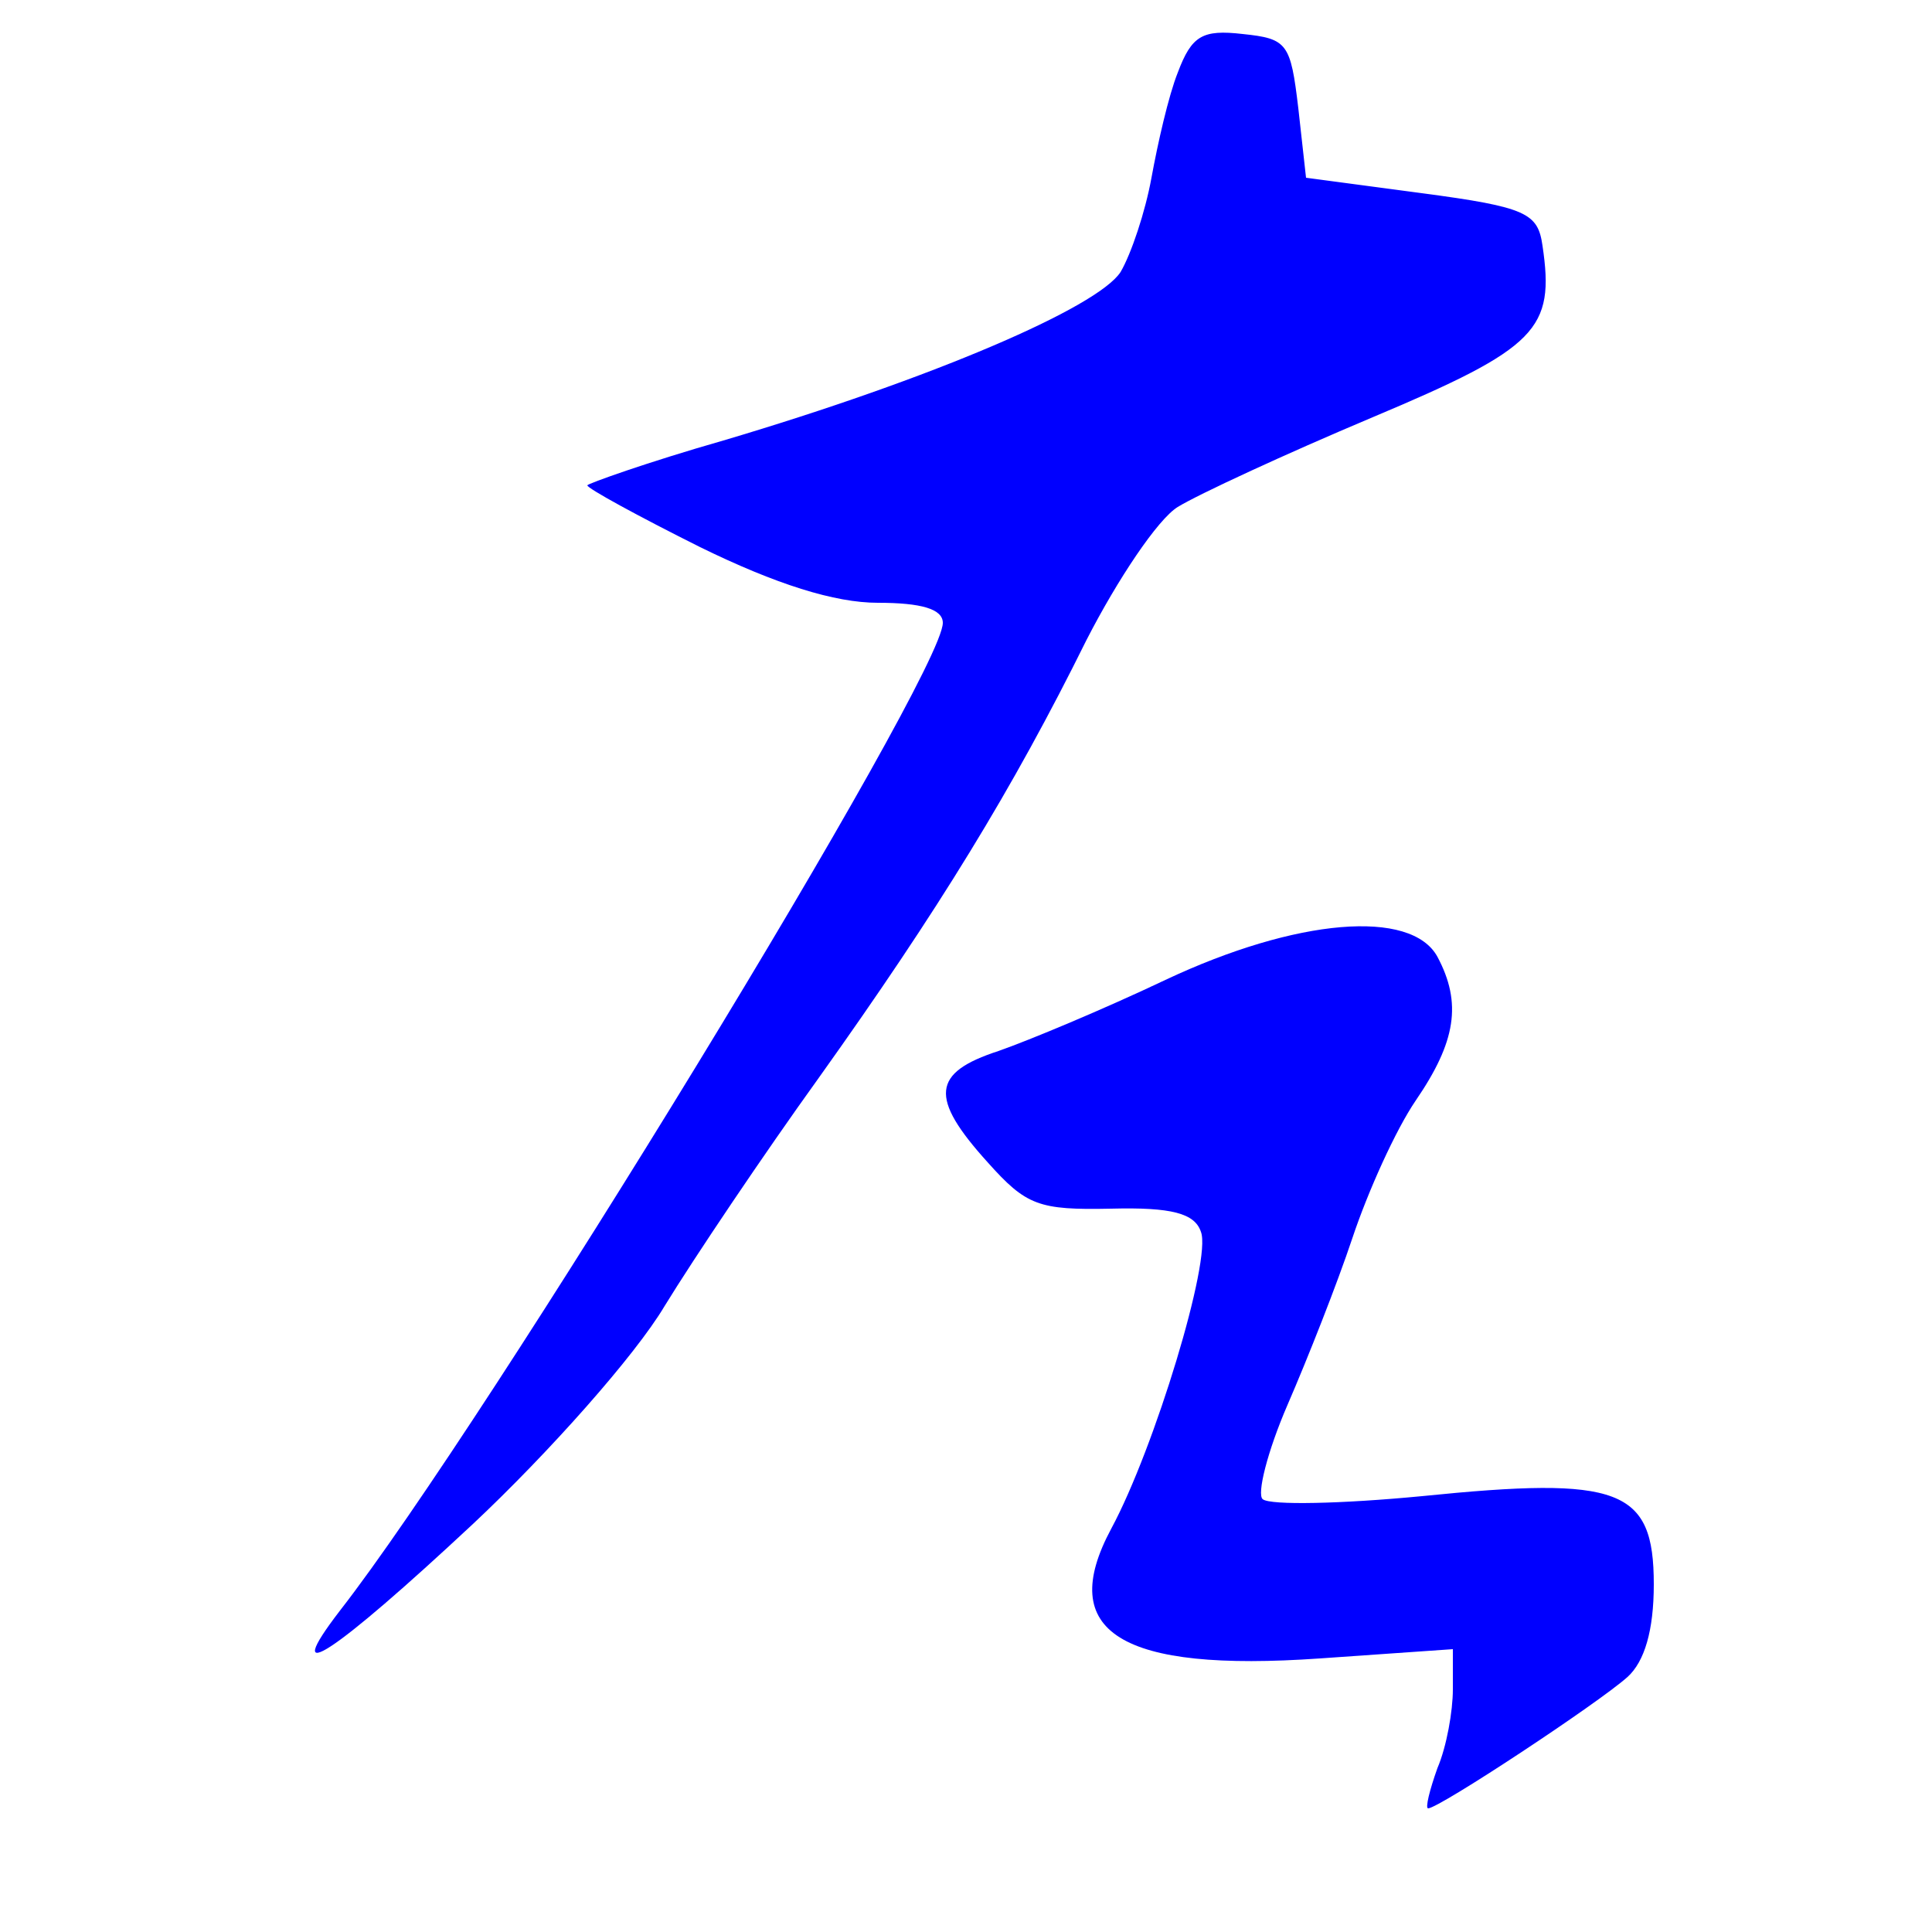
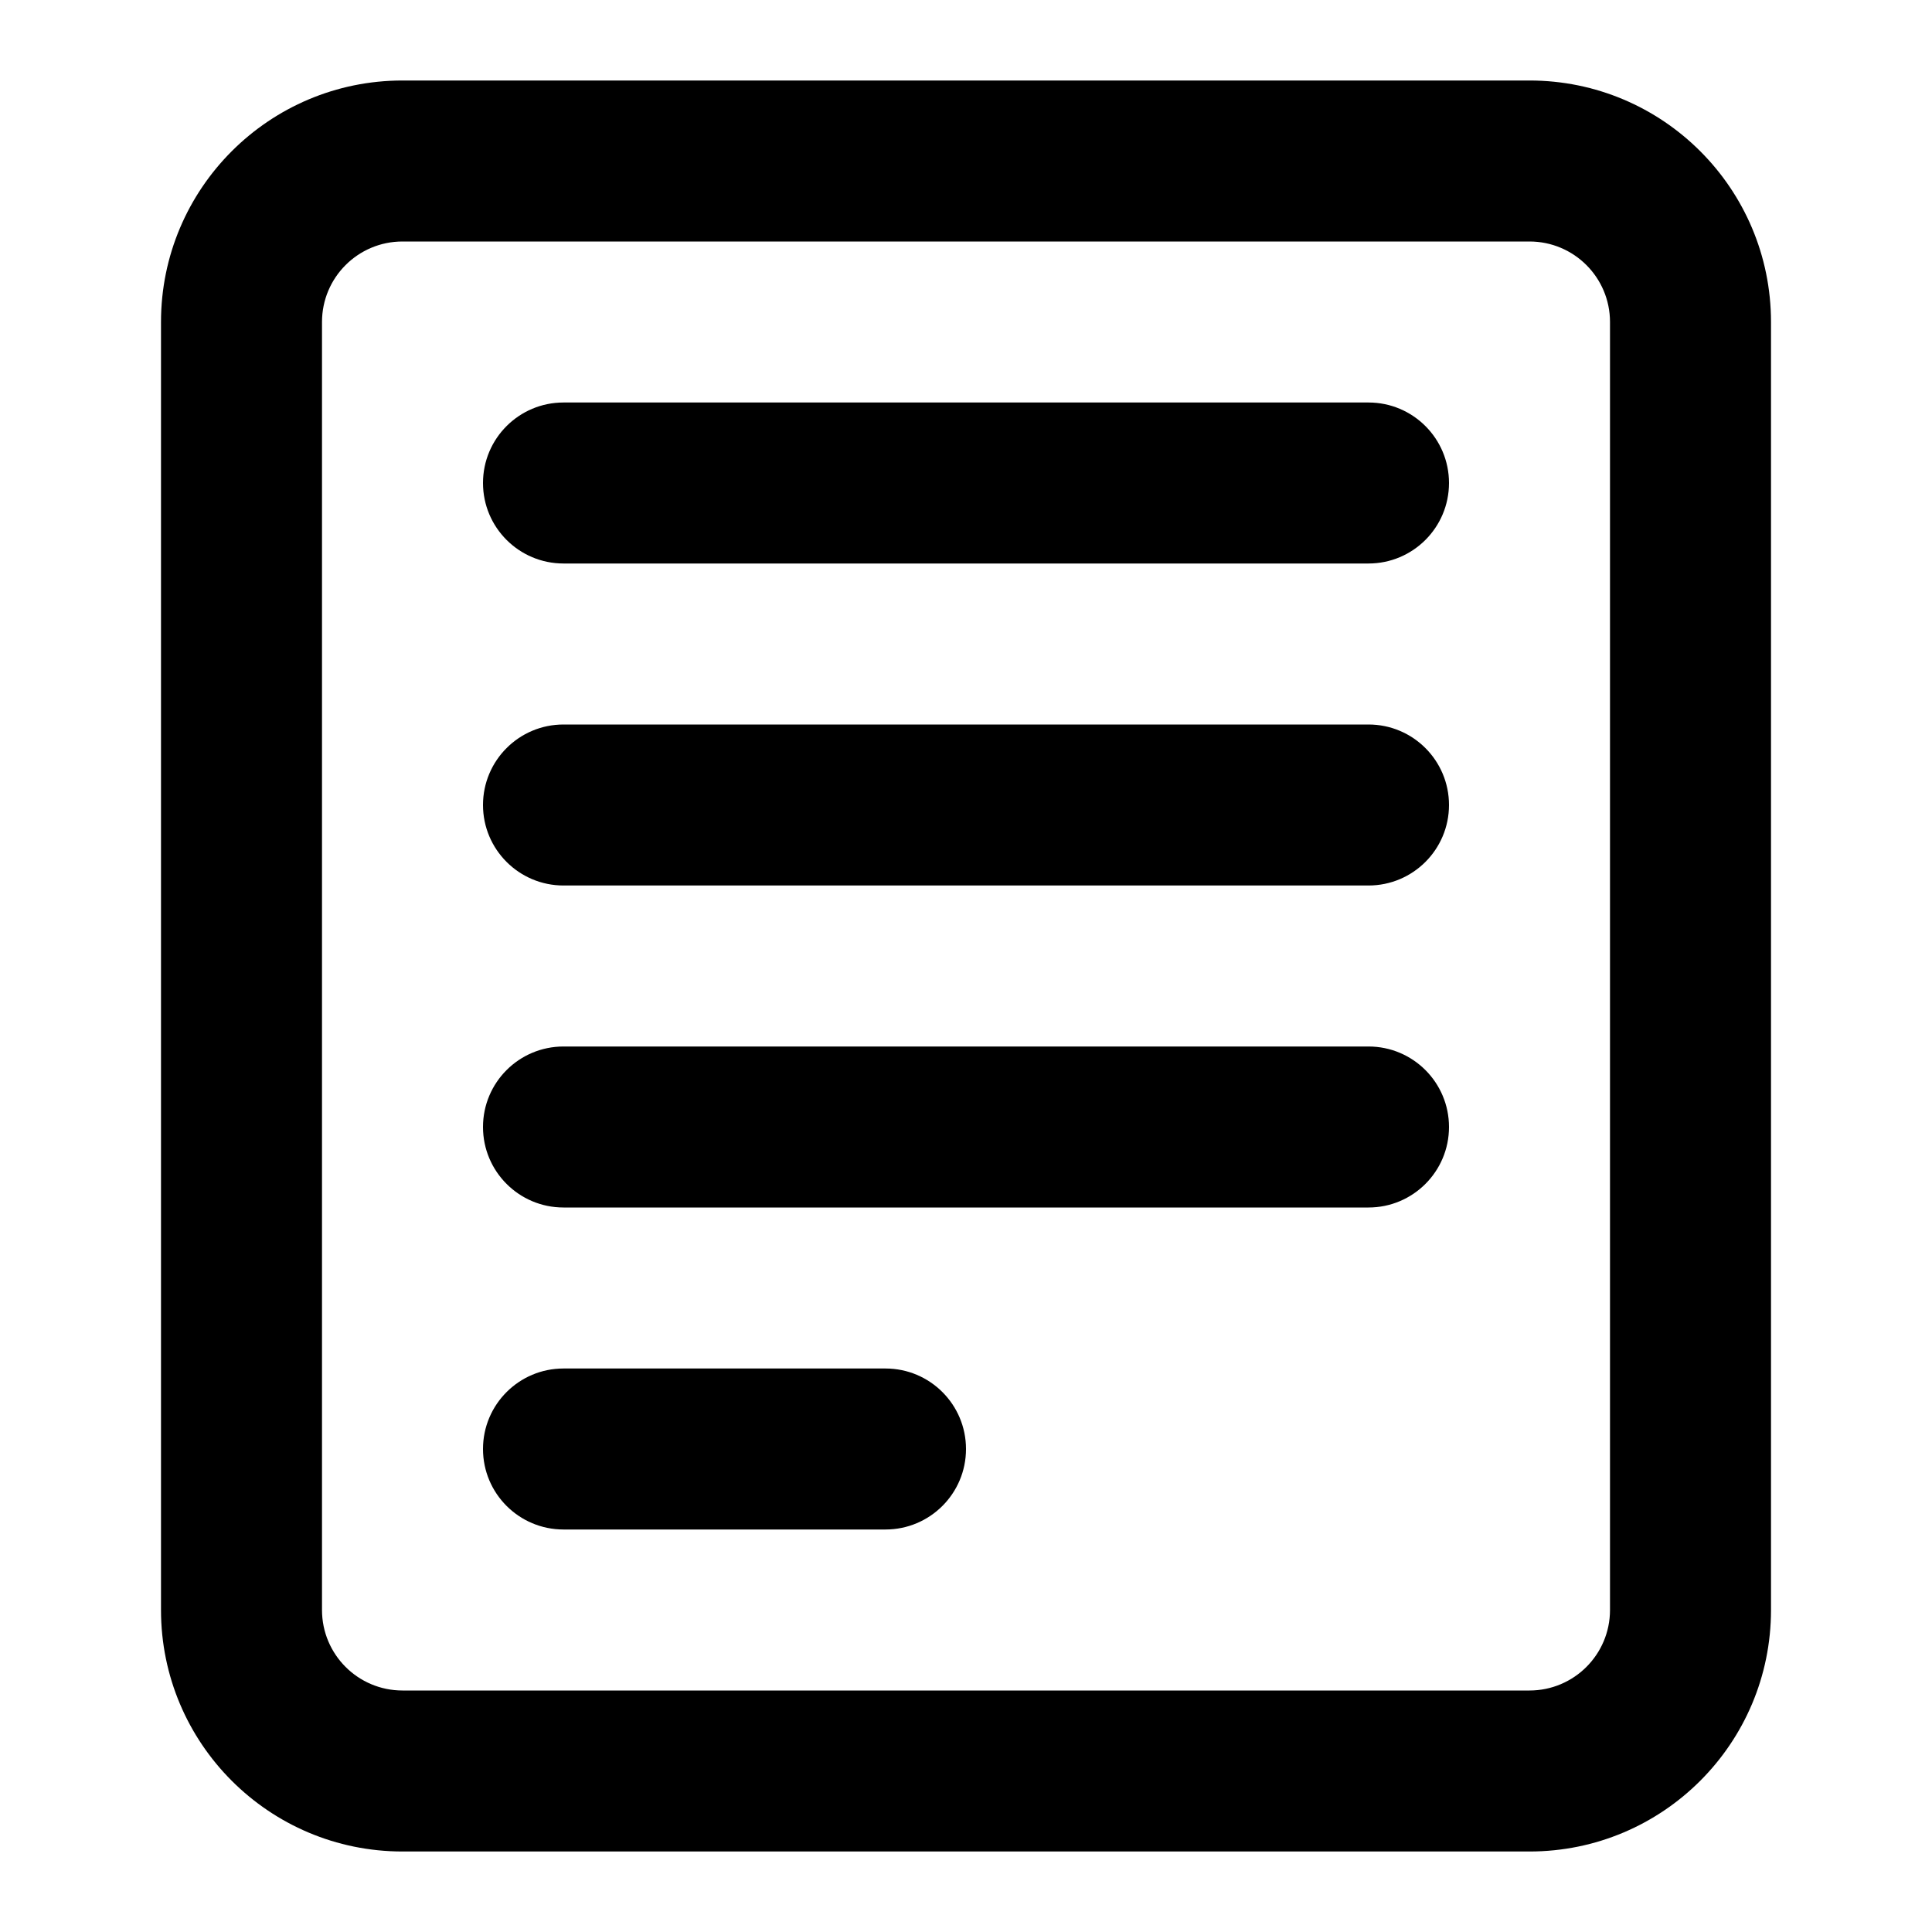
- <svg xmlns="http://www.w3.org/2000/svg" width="100pt" height="100pt" viewBox="0 0 100 100">
-   <g fill="blue" transform="translate(0,100) scale(0.08,-0.08)">
-     <path d="M762 1203 c-6 -15 -13 -46 -17 -68 -4 -22 -13 -49 -20 -61 -15 -23 -122 -69 -257 -109 -49 -14 -88 -28 -88 -29 0 -2 33 -20 73 -40 49 -24 87 -36 115 -36 28 0 42 -4 42 -13 0 -34 -295 -517 -390 -639 -40 -52 -4 -28 86 56 49 46 105 109 124 141 19 31 64 98 100 148 77 108 125 186 173 283 20 39 46 78 59 86 13 8 69 34 126 58 107 45 118 57 110 111 -3 21 -10 25 -78 34 l-75 10 -5 45 c-5 42 -7 45 -36 48 -26 3 -33 -1 -42 -25z" />
-     <path d="M754 616 c-40 -19 -88 -39 -108 -46 -43 -14 -45 -30 -7 -72 25 -28 33 -31 80 -30 39 1 54 -3 58 -15 7 -18 -30 -140 -58 -192 -36 -67 6 -93 135 -84 l86 6 0 -26 c0 -14 -4 -37 -10 -51 -5 -14 -8 -26 -6 -26 7 0 110 68 129 85 11 10 17 30 17 60 0 62 -22 70 -150 57 -52 -5 -98 -6 -103 -2 -4 3 3 31 16 61 13 30 32 78 42 108 10 30 28 70 41 89 26 38 30 63 14 93 -17 31 -91 25 -176 -15z" />
-   </g>
+ <svg xmlns="http://www.w3.org/2000/svg" viewBox="0 0 24 24" fill="none" height="1em" width="1em">
+   <path d="M6 6a1 1 0 0 1 1-1h10a1 1 0 1 1 0 2H7a1 1 0 0 1-1-1Zm0 4a1 1 0 0 1 1-1h10a1 1 0 1 1 0 2H7a1 1 0 0 1-1-1Zm1 3a1 1 0 1 0 0 2h10a1 1 0 1 0 0-2H7Zm-1 5a1 1 0 0 1 1-1h4a1 1 0 1 1 0 2H7a1 1 0 0 1-1-1Z" fill="currentColor" />
+   <path fill-rule="evenodd" clip-rule="evenodd" d="M2 4a3 3 0 0 1 3-3h14a3 3 0 0 1 3 3v16a3 3 0 0 1-3 3H5a3 3 0 0 1-3-3V4Zm3-1h14a1 1 0 0 1 1 1v16a1 1 0 0 1-1 1H5a1 1 0 0 1-1-1V4a1 1 0 0 1 1-1Z" fill="currentColor" />
</svg>
